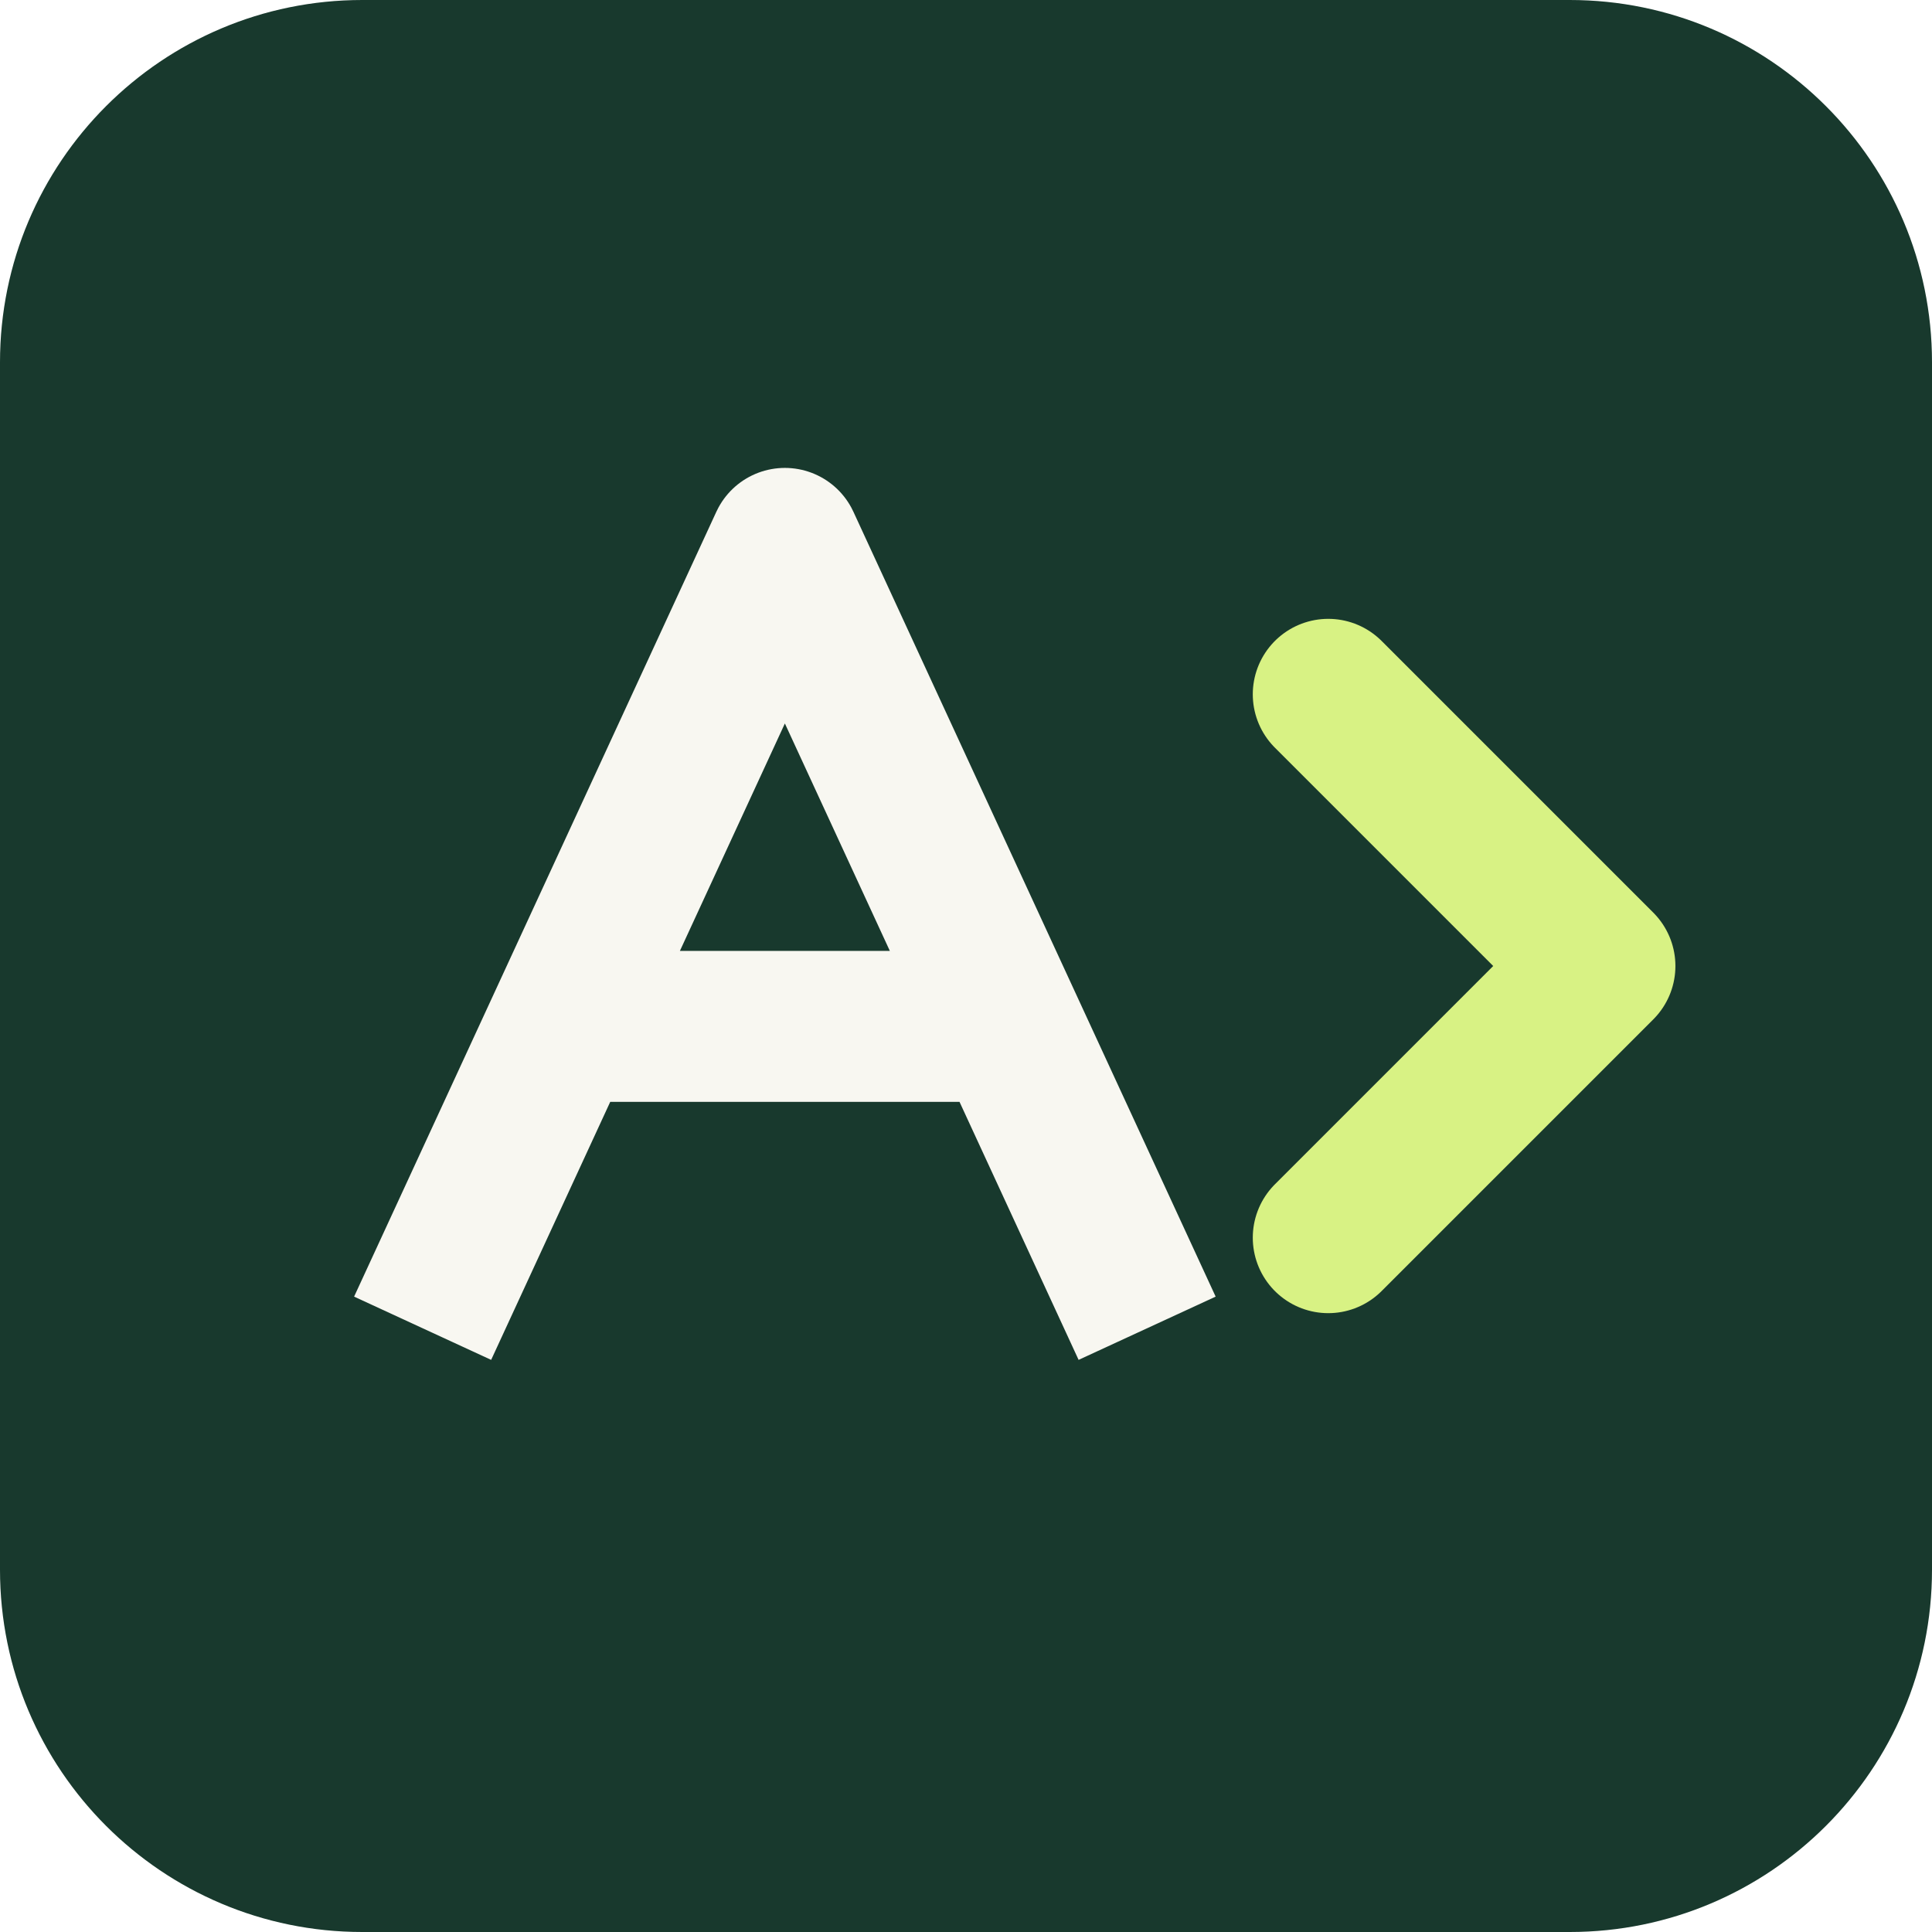
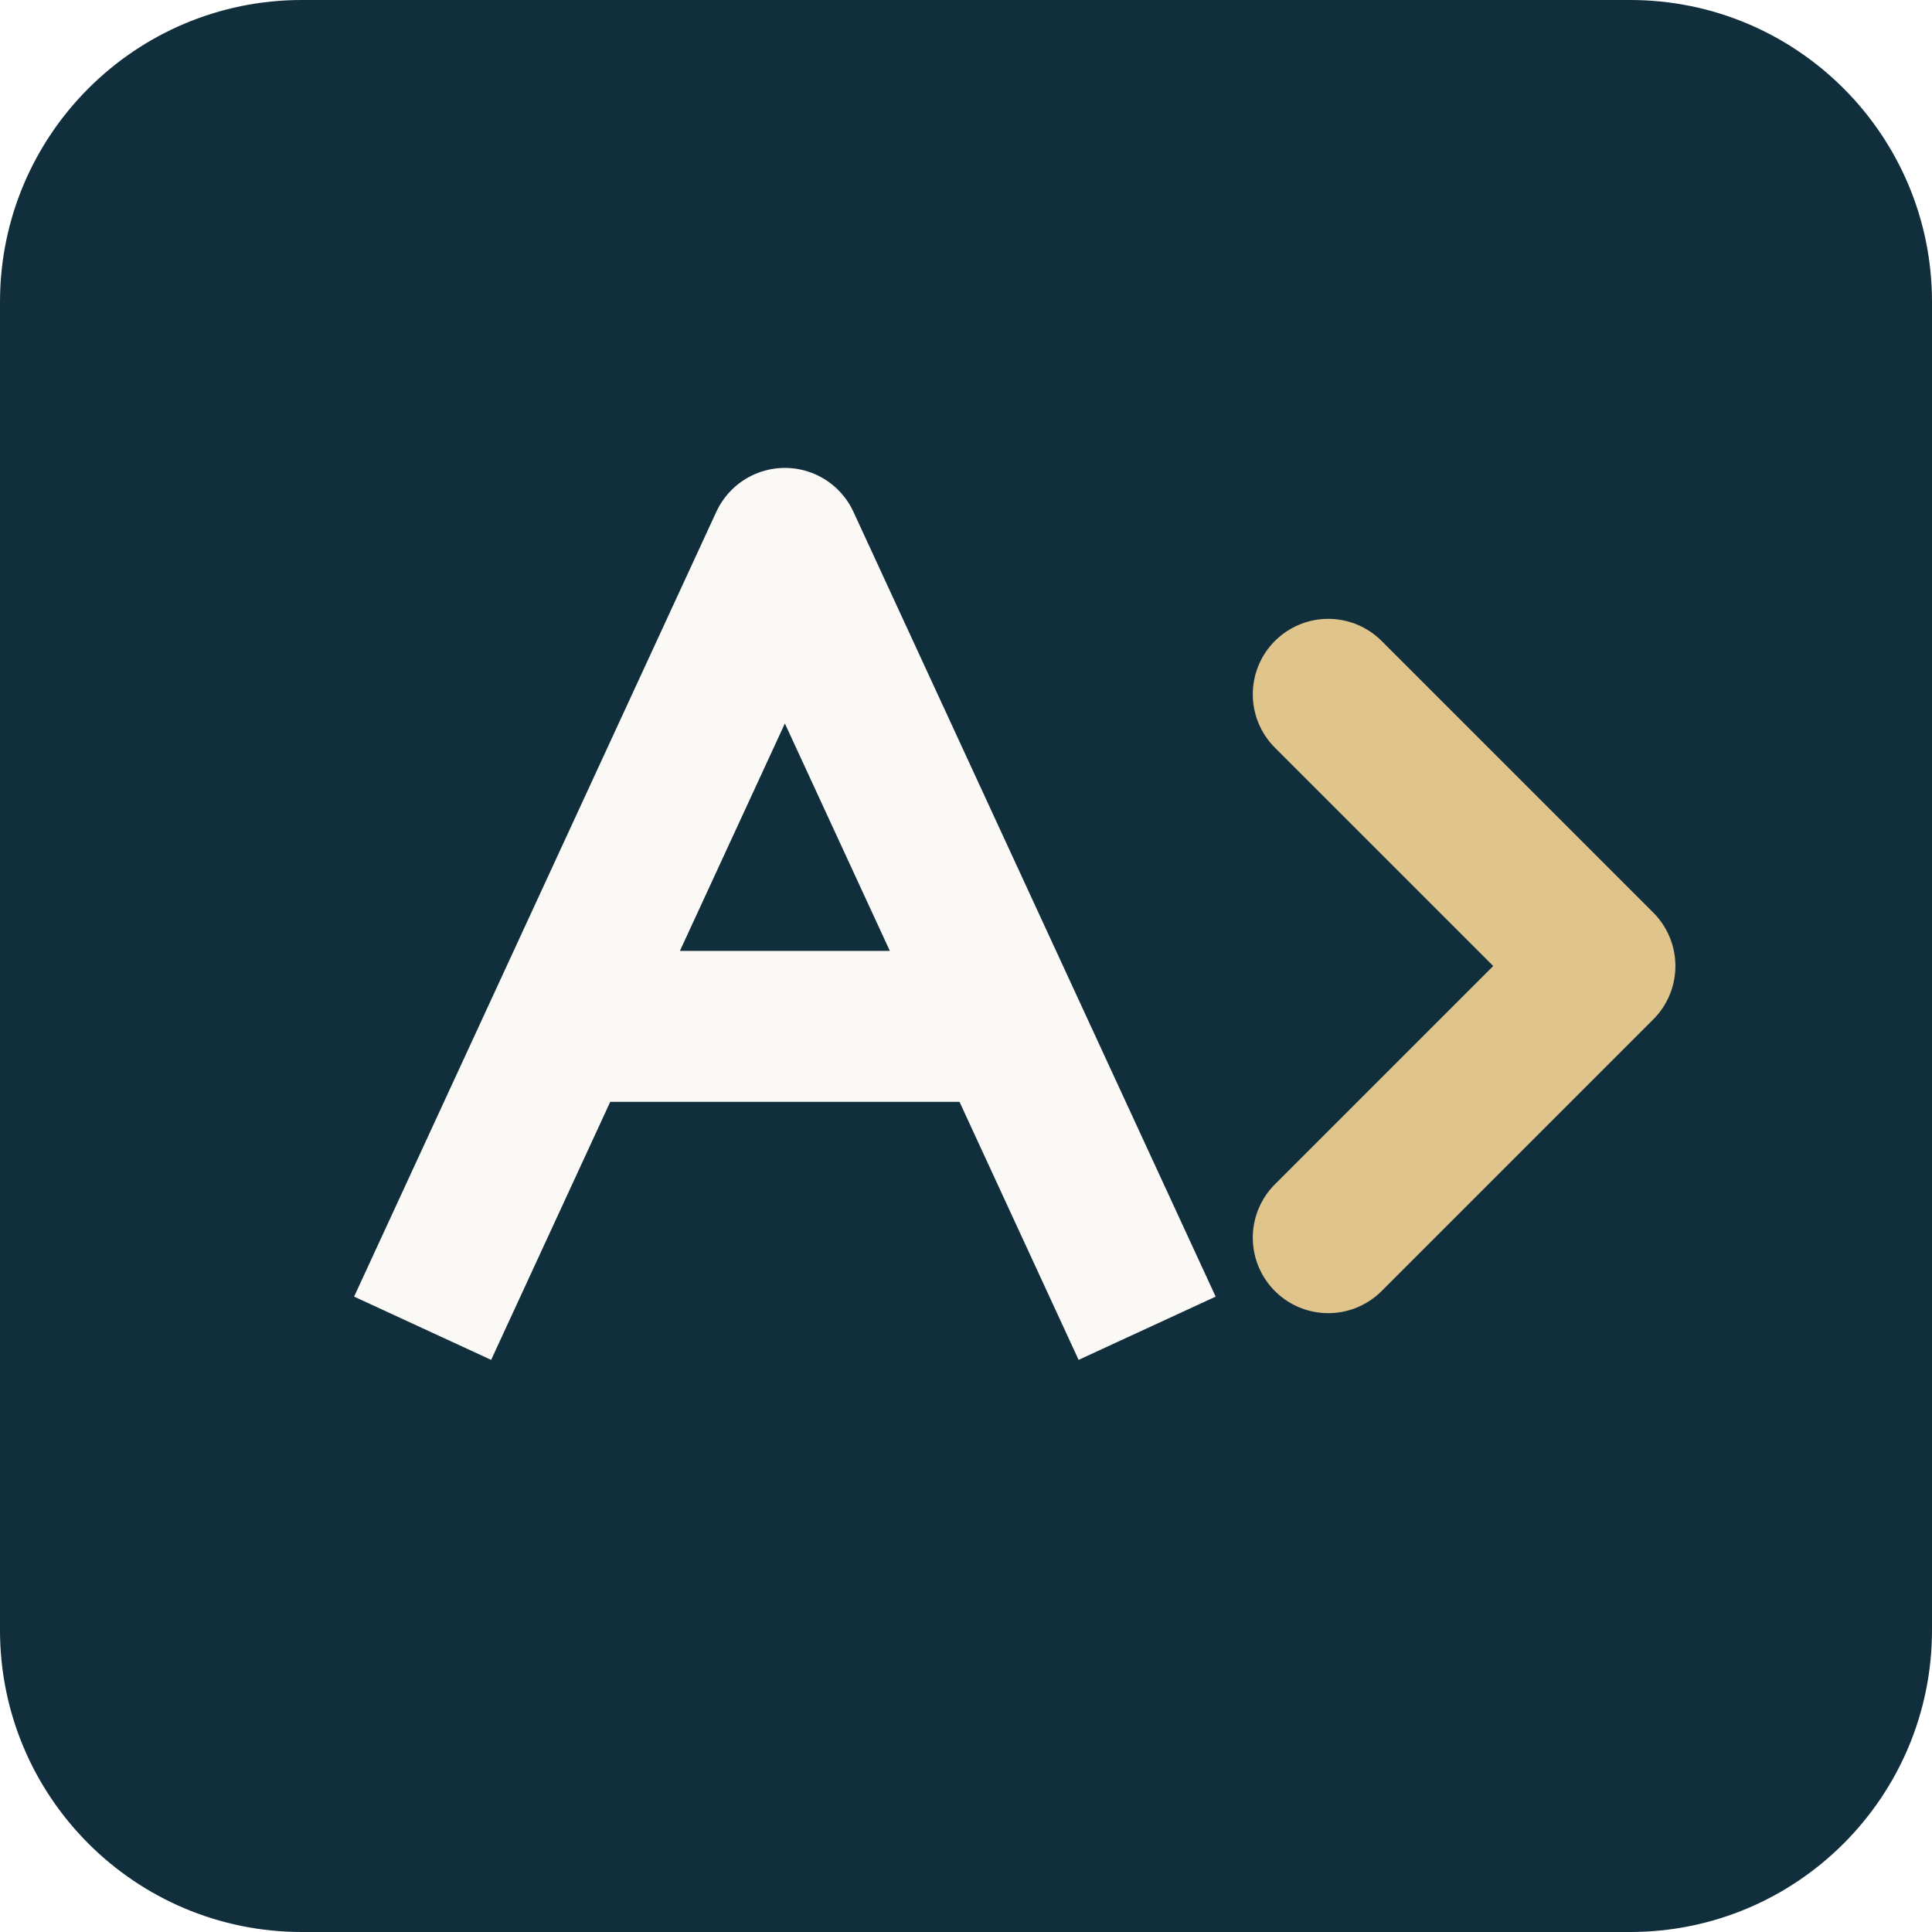
<svg xmlns="http://www.w3.org/2000/svg" viewBox="0 0 64 64">
-   <rect width="64" height="64" rx="12" fill="#18392d" />
-   <path d="M14 44 26 18l12 26M19 34h14" fill="none" stroke="#f8f7f1" stroke-width="5" stroke-linejoin="round" />
-   <path d="m44 23 9 9-9 9" fill="none" stroke="#d8f284" stroke-width="5" stroke-linecap="round" stroke-linejoin="round" />
+   <rect width="64" height="64" rx="10" fill="#112e3c" />
+   <path d="M14 44 26 18l12 26M19 34h14" fill="none" stroke="#faf9f5" stroke-width="5" stroke-linejoin="round" />
+   <path d="m44 23 9 9-9 9" fill="none" stroke="#dfc48b" stroke-width="5" stroke-linecap="round" stroke-linejoin="round" />
</svg>
